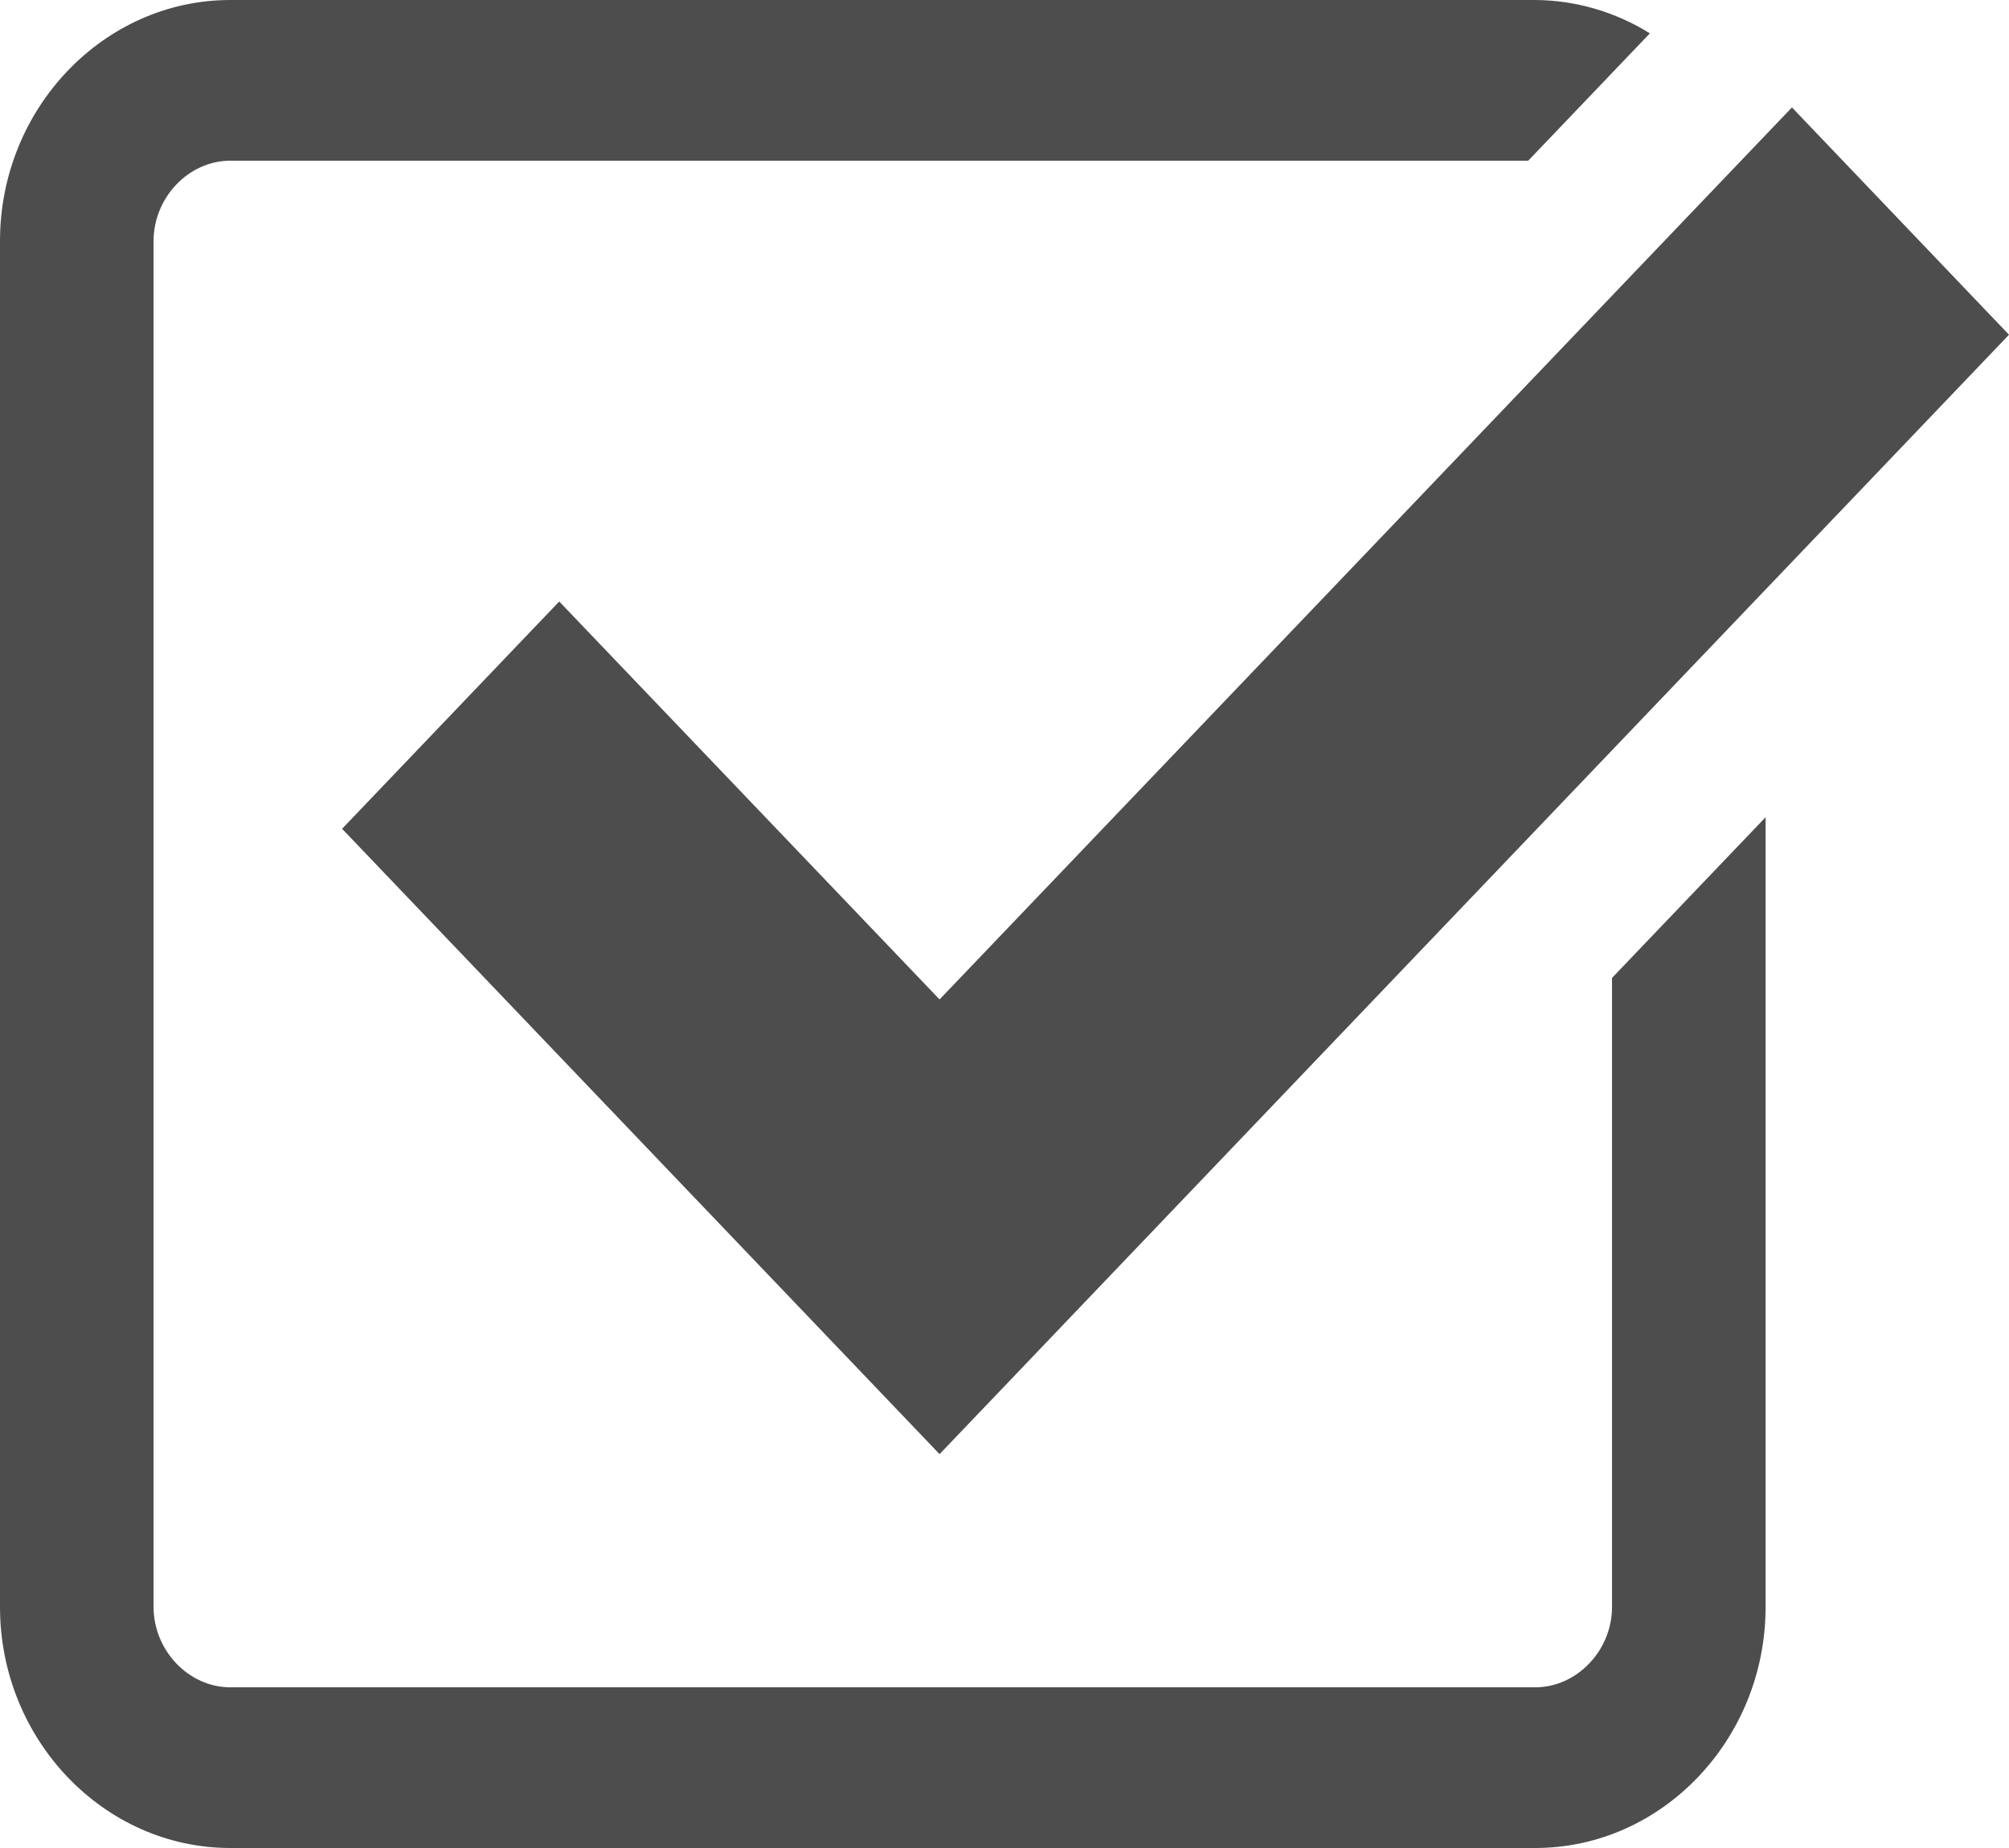
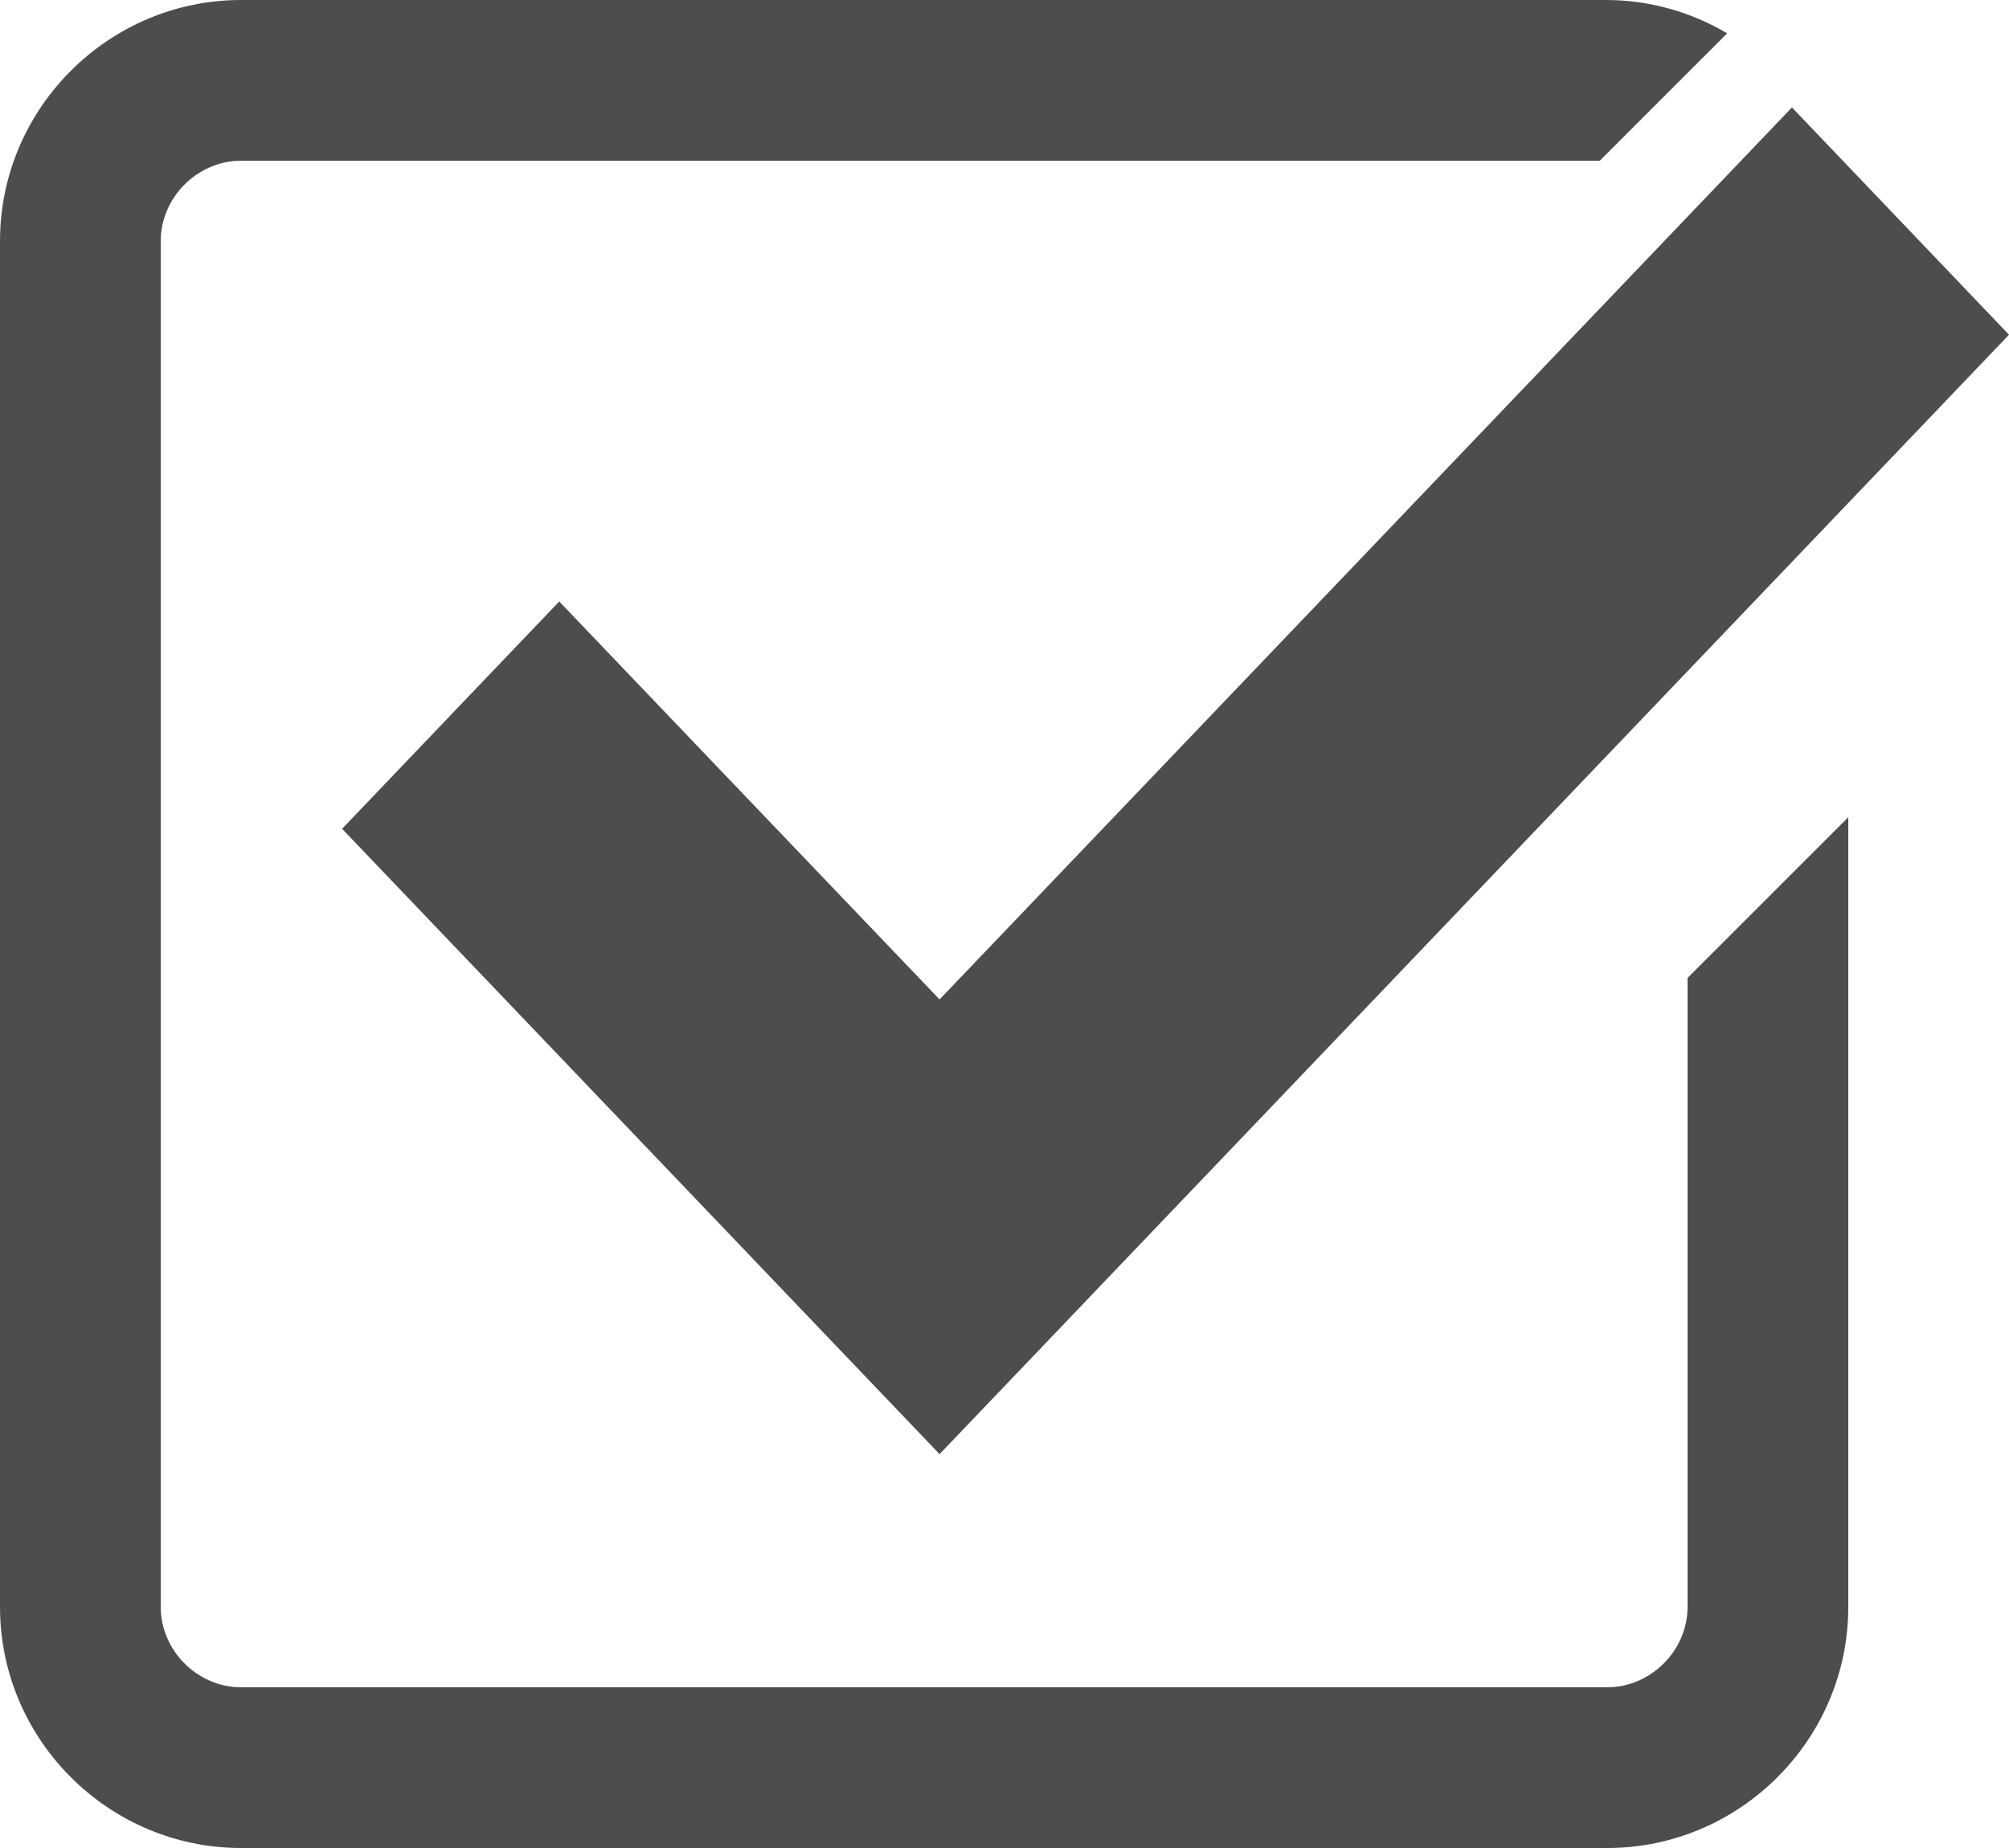
<svg xmlns="http://www.w3.org/2000/svg" width="25" height="23" viewBox="0 0 25 23" fill="none">
  <path d="M6.959 7.486L4.257 10.315L11.692 18.098L25 4.166L22.299 1.337L11.692 12.439L6.959 7.486Z" fill="#4D4D4D" />
-   <path d="M20.06 20C20.06 20.542 19.623 21 19.105 21H2.866C2.348 21 1.911 20.542 1.911 20V3C1.911 2.458 2.348 2 2.866 2H19.017L20.531 0.415C20.1 0.147 19.607 0.003 19.105 0H2.866C1.29 0 0 1.35 0 3V20C0 21.65 1.29 23 2.866 23H19.105C20.681 23 21.971 21.65 21.971 20V10.171L20.06 12.171V20Z" fill="#4D4D4D" />
+   <path d="M21 20C21 20.542 20.542 21 20 21H3C2.458 21 2 20.542 2 20V3C2 2.458 2.458 2 3 2H19.908L21.493 0.415C21.041 0.147 20.526 0.003 20 0H3C1.35 0 0 1.35 0 3V20C0 21.65 1.35 23 3 23H20C21.65 23 23 21.65 23 20V10.171L21 12.171V20Z" fill="#4D4D4D" />
</svg>
